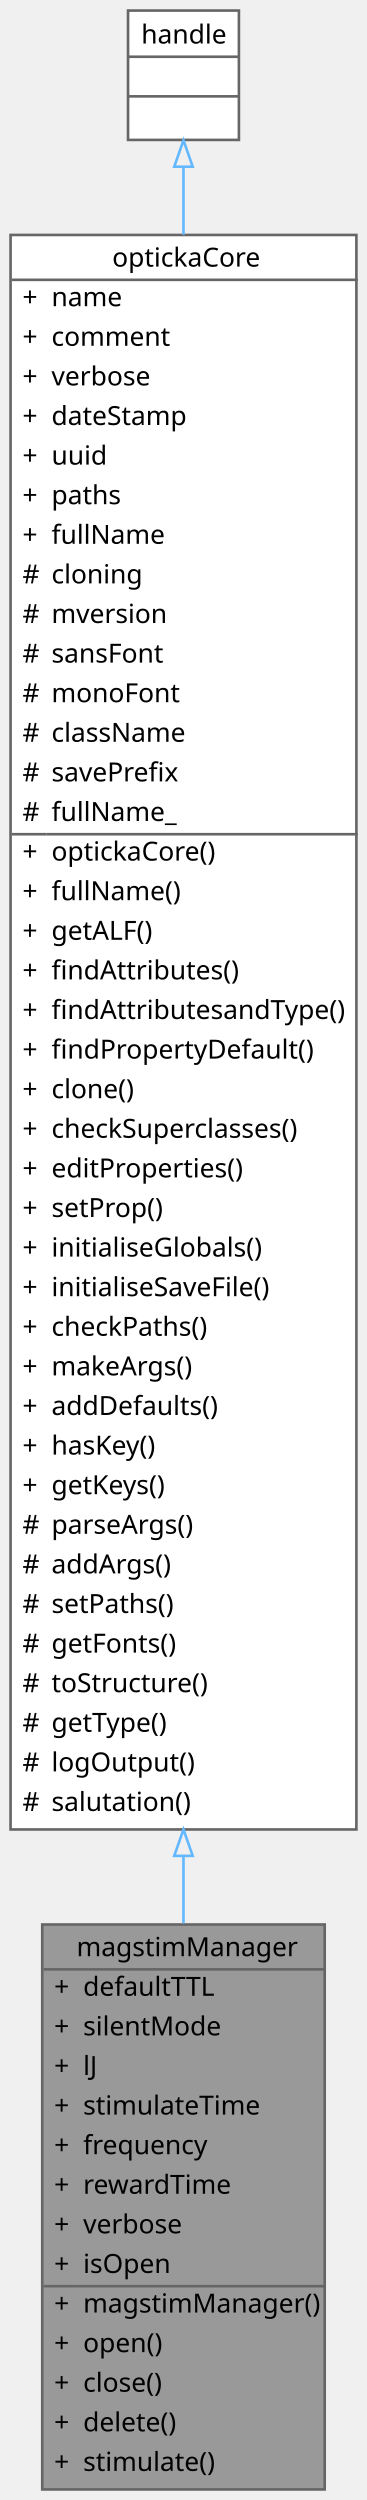
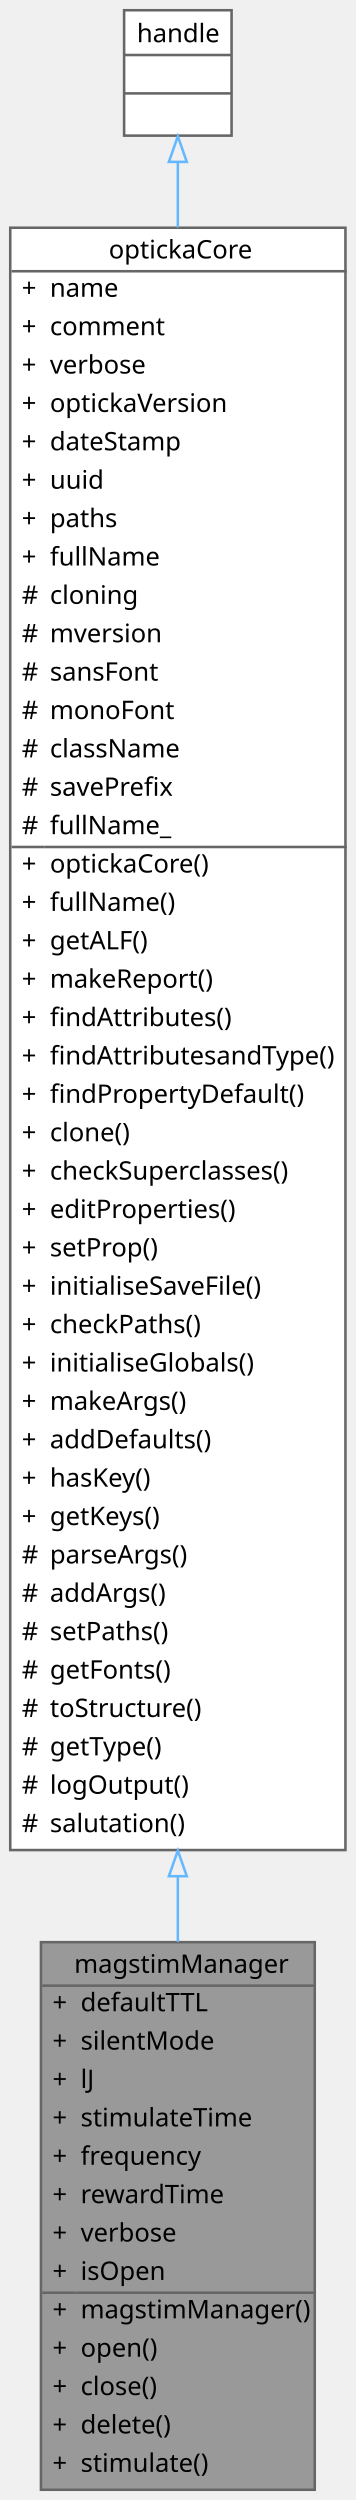
- <svg xmlns="http://www.w3.org/2000/svg" xmlns:xlink="http://www.w3.org/1999/xlink" width="139pt" height="947pt" viewBox="0.00 0.00 139.00 947.00">
-   <g id="graph0" class="graph" transform="scale(1 1) rotate(0) translate(4 943)">
+ <svg xmlns="http://www.w3.org/2000/svg" xmlns:xlink="http://www.w3.org/1999/xlink" width="139pt" height="977pt" viewBox="0.00 0.00 139.00 977.00">
+   <g id="graph0" class="graph" transform="scale(1 1) rotate(0) translate(4 973)">
    <g id="Node000001" class="node">
      <g id="a_Node000001">
        <a xlink:title="magstimManager - controls a MagStim Rapid TMS system using a LabJack">
          <polygon fill="#999999" stroke="transparent" points="119,-214 12,-214 12,0 119,0 119,-214" />
          <text text-anchor="start" x="25" y="-202" font-family="Iosevka" font-size="10.00">magstimManager</text>
          <text text-anchor="start" x="16.5" y="-187" font-family="Iosevka" font-size="10.00">+</text>
          <text text-anchor="start" x="27.5" y="-187" font-family="Iosevka" font-size="10.00">defaultTTL</text>
          <text text-anchor="start" x="16.5" y="-172" font-family="Iosevka" font-size="10.00">+</text>
          <text text-anchor="start" x="27.5" y="-172" font-family="Iosevka" font-size="10.00">silentMode</text>
          <text text-anchor="start" x="16.5" y="-157" font-family="Iosevka" font-size="10.00">+</text>
          <text text-anchor="start" x="27.5" y="-157" font-family="Iosevka" font-size="10.00">lJ</text>
          <text text-anchor="start" x="16.5" y="-142" font-family="Iosevka" font-size="10.00">+</text>
          <text text-anchor="start" x="27.5" y="-142" font-family="Iosevka" font-size="10.00">stimulateTime</text>
          <text text-anchor="start" x="16.5" y="-127" font-family="Iosevka" font-size="10.00">+</text>
          <text text-anchor="start" x="27.5" y="-127" font-family="Iosevka" font-size="10.00">frequency</text>
          <text text-anchor="start" x="16.5" y="-112" font-family="Iosevka" font-size="10.00">+</text>
          <text text-anchor="start" x="27.5" y="-112" font-family="Iosevka" font-size="10.00">rewardTime</text>
          <text text-anchor="start" x="16.5" y="-97" font-family="Iosevka" font-size="10.00">+</text>
          <text text-anchor="start" x="27.5" y="-97" font-family="Iosevka" font-size="10.00">verbose</text>
          <text text-anchor="start" x="16.5" y="-82" font-family="Iosevka" font-size="10.00">+</text>
          <text text-anchor="start" x="27.5" y="-82" font-family="Iosevka" font-size="10.00">isOpen</text>
          <text text-anchor="start" x="16.5" y="-67" font-family="Iosevka" font-size="10.00">+</text>
          <text text-anchor="start" x="27.5" y="-67" font-family="Iosevka" font-size="10.00">magstimManager()</text>
          <text text-anchor="start" x="16.5" y="-52" font-family="Iosevka" font-size="10.00">+</text>
          <text text-anchor="start" x="27.5" y="-52" font-family="Iosevka" font-size="10.00">open()</text>
          <text text-anchor="start" x="16.5" y="-37" font-family="Iosevka" font-size="10.00">+</text>
          <text text-anchor="start" x="27.5" y="-37" font-family="Iosevka" font-size="10.00">close()</text>
          <text text-anchor="start" x="16.5" y="-22" font-family="Iosevka" font-size="10.00">+</text>
          <text text-anchor="start" x="27.5" y="-22" font-family="Iosevka" font-size="10.00">delete()</text>
          <text text-anchor="start" x="16.5" y="-7" font-family="Iosevka" font-size="10.00">+</text>
          <text text-anchor="start" x="27.5" y="-7" font-family="Iosevka" font-size="10.00">stimulate()</text>
          <polygon fill="#666666" stroke="#666666" points="12.5,-197 12.5,-197 119.5,-197 119.5,-197 12.5,-197" />
          <polygon fill="#666666" stroke="#666666" points="12.5,-77 12.5,-77 25.5,-77 25.5,-77 12.5,-77" />
          <polygon fill="#666666" stroke="#666666" points="25.5,-77 25.5,-77 119.5,-77 119.5,-77 25.5,-77" />
          <polygon fill="none" stroke="#666666" points="12,0 12,-214 119,-214 119,0 12,0" />
        </a>
      </g>
    </g>
    <g id="Node000002" class="node">
      <g id="a_Node000002">
        <a xlink:href="classopticka_core.html" target="_top" xlink:title="optickaCore base class inherited by other opticka classes.">
-           <polygon fill="white" stroke="transparent" points="131,-854 0,-854 0,-250 131,-250 131,-854" />
-           <text text-anchor="start" x="38.5" y="-842" font-family="Iosevka" font-size="10.00">optickaCore</text>
+           <polygon fill="white" stroke="transparent" points="131,-884 0,-884 0,-250 131,-250 131,-884" />
+           <text text-anchor="start" x="38.5" y="-872" font-family="Iosevka" font-size="10.00">optickaCore</text>
+           <text text-anchor="start" x="4.5" y="-857" font-family="Iosevka" font-size="10.00">+</text>
+           <text text-anchor="start" x="15.5" y="-857" font-family="Iosevka" font-size="10.00">name</text>
+           <text text-anchor="start" x="4.5" y="-842" font-family="Iosevka" font-size="10.00">+</text>
+           <text text-anchor="start" x="15.5" y="-842" font-family="Iosevka" font-size="10.00">comment</text>
          <text text-anchor="start" x="4.5" y="-827" font-family="Iosevka" font-size="10.00">+</text>
-           <text text-anchor="start" x="15.5" y="-827" font-family="Iosevka" font-size="10.00">name</text>
+           <text text-anchor="start" x="15.5" y="-827" font-family="Iosevka" font-size="10.00">verbose</text>
          <text text-anchor="start" x="4.5" y="-812" font-family="Iosevka" font-size="10.00">+</text>
-           <text text-anchor="start" x="15.5" y="-812" font-family="Iosevka" font-size="10.00">comment</text>
+           <text text-anchor="start" x="15.5" y="-812" font-family="Iosevka" font-size="10.00">optickaVersion</text>
          <text text-anchor="start" x="4.5" y="-797" font-family="Iosevka" font-size="10.00">+</text>
-           <text text-anchor="start" x="15.5" y="-797" font-family="Iosevka" font-size="10.00">verbose</text>
+           <text text-anchor="start" x="15.5" y="-797" font-family="Iosevka" font-size="10.00">dateStamp</text>
          <text text-anchor="start" x="4.5" y="-782" font-family="Iosevka" font-size="10.00">+</text>
-           <text text-anchor="start" x="15.5" y="-782" font-family="Iosevka" font-size="10.00">dateStamp</text>
+           <text text-anchor="start" x="15.5" y="-782" font-family="Iosevka" font-size="10.00">uuid</text>
          <text text-anchor="start" x="4.5" y="-767" font-family="Iosevka" font-size="10.00">+</text>
-           <text text-anchor="start" x="15.5" y="-767" font-family="Iosevka" font-size="10.00">uuid</text>
+           <text text-anchor="start" x="15.5" y="-767" font-family="Iosevka" font-size="10.00">paths</text>
          <text text-anchor="start" x="4.5" y="-752" font-family="Iosevka" font-size="10.00">+</text>
-           <text text-anchor="start" x="15.5" y="-752" font-family="Iosevka" font-size="10.00">paths</text>
-           <text text-anchor="start" x="4.5" y="-737" font-family="Iosevka" font-size="10.00">+</text>
-           <text text-anchor="start" x="15.5" y="-737" font-family="Iosevka" font-size="10.00">fullName</text>
+           <text text-anchor="start" x="15.5" y="-752" font-family="Iosevka" font-size="10.00">fullName</text>
+           <text text-anchor="start" x="4.5" y="-737" font-family="Iosevka" font-size="10.00">#</text>
+           <text text-anchor="start" x="15.5" y="-737" font-family="Iosevka" font-size="10.00">cloning</text>
          <text text-anchor="start" x="4.5" y="-722" font-family="Iosevka" font-size="10.00">#</text>
-           <text text-anchor="start" x="15.5" y="-722" font-family="Iosevka" font-size="10.00">cloning</text>
+           <text text-anchor="start" x="15.5" y="-722" font-family="Iosevka" font-size="10.00">mversion</text>
          <text text-anchor="start" x="4.5" y="-707" font-family="Iosevka" font-size="10.00">#</text>
-           <text text-anchor="start" x="15.5" y="-707" font-family="Iosevka" font-size="10.00">mversion</text>
+           <text text-anchor="start" x="15.5" y="-707" font-family="Iosevka" font-size="10.00">sansFont</text>
          <text text-anchor="start" x="4.5" y="-692" font-family="Iosevka" font-size="10.00">#</text>
-           <text text-anchor="start" x="15.5" y="-692" font-family="Iosevka" font-size="10.00">sansFont</text>
+           <text text-anchor="start" x="15.5" y="-692" font-family="Iosevka" font-size="10.00">monoFont</text>
          <text text-anchor="start" x="4.5" y="-677" font-family="Iosevka" font-size="10.00">#</text>
-           <text text-anchor="start" x="15.5" y="-677" font-family="Iosevka" font-size="10.00">monoFont</text>
+           <text text-anchor="start" x="15.5" y="-677" font-family="Iosevka" font-size="10.00">className</text>
          <text text-anchor="start" x="4.5" y="-662" font-family="Iosevka" font-size="10.00">#</text>
-           <text text-anchor="start" x="15.5" y="-662" font-family="Iosevka" font-size="10.00">className</text>
+           <text text-anchor="start" x="15.5" y="-662" font-family="Iosevka" font-size="10.00">savePrefix</text>
          <text text-anchor="start" x="4.5" y="-647" font-family="Iosevka" font-size="10.00">#</text>
-           <text text-anchor="start" x="15.5" y="-647" font-family="Iosevka" font-size="10.00">savePrefix</text>
-           <text text-anchor="start" x="4.5" y="-632" font-family="Iosevka" font-size="10.00">#</text>
-           <text text-anchor="start" x="15.5" y="-632" font-family="Iosevka" font-size="10.00">fullName_</text>
+           <text text-anchor="start" x="15.5" y="-647" font-family="Iosevka" font-size="10.00">fullName_</text>
+           <text text-anchor="start" x="4.5" y="-632" font-family="Iosevka" font-size="10.00">+</text>
+           <text text-anchor="start" x="15.5" y="-632" font-family="Iosevka" font-size="10.00">optickaCore()</text>
          <text text-anchor="start" x="4.5" y="-617" font-family="Iosevka" font-size="10.00">+</text>
-           <text text-anchor="start" x="15.5" y="-617" font-family="Iosevka" font-size="10.00">optickaCore()</text>
+           <text text-anchor="start" x="15.5" y="-617" font-family="Iosevka" font-size="10.00">fullName()</text>
          <text text-anchor="start" x="4.5" y="-602" font-family="Iosevka" font-size="10.00">+</text>
-           <text text-anchor="start" x="15.5" y="-602" font-family="Iosevka" font-size="10.00">fullName()</text>
+           <text text-anchor="start" x="15.5" y="-602" font-family="Iosevka" font-size="10.00">getALF()</text>
          <text text-anchor="start" x="4.5" y="-587" font-family="Iosevka" font-size="10.00">+</text>
-           <text text-anchor="start" x="15.5" y="-587" font-family="Iosevka" font-size="10.00">getALF()</text>
+           <text text-anchor="start" x="15.5" y="-587" font-family="Iosevka" font-size="10.00">makeReport()</text>
          <text text-anchor="start" x="4.5" y="-572" font-family="Iosevka" font-size="10.00">+</text>
          <text text-anchor="start" x="15.5" y="-572" font-family="Iosevka" font-size="10.00">findAttributes()</text>
          <text text-anchor="start" x="4.5" y="-557" font-family="Iosevka" font-size="10.00">+</text>
          <text text-anchor="start" x="15.5" y="-557" font-family="Iosevka" font-size="10.00">findAttributesandType()</text>
          <text text-anchor="start" x="4.5" y="-542" font-family="Iosevka" font-size="10.00">+</text>
          <text text-anchor="start" x="15.5" y="-542" font-family="Iosevka" font-size="10.00">findPropertyDefault()</text>
          <text text-anchor="start" x="4.5" y="-527" font-family="Iosevka" font-size="10.00">+</text>
          <text text-anchor="start" x="15.5" y="-527" font-family="Iosevka" font-size="10.00">clone()</text>
          <text text-anchor="start" x="4.5" y="-512" font-family="Iosevka" font-size="10.00">+</text>
          <text text-anchor="start" x="15.5" y="-512" font-family="Iosevka" font-size="10.00">checkSuperclasses()</text>
          <text text-anchor="start" x="4.5" y="-497" font-family="Iosevka" font-size="10.00">+</text>
          <text text-anchor="start" x="15.5" y="-497" font-family="Iosevka" font-size="10.00">editProperties()</text>
          <text text-anchor="start" x="4.5" y="-482" font-family="Iosevka" font-size="10.00">+</text>
          <text text-anchor="start" x="15.5" y="-482" font-family="Iosevka" font-size="10.00">setProp()</text>
          <text text-anchor="start" x="4.5" y="-467" font-family="Iosevka" font-size="10.00">+</text>
-           <text text-anchor="start" x="15.5" y="-467" font-family="Iosevka" font-size="10.00">initialiseGlobals()</text>
+           <text text-anchor="start" x="15.5" y="-467" font-family="Iosevka" font-size="10.00">initialiseSaveFile()</text>
          <text text-anchor="start" x="4.5" y="-452" font-family="Iosevka" font-size="10.00">+</text>
-           <text text-anchor="start" x="15.5" y="-452" font-family="Iosevka" font-size="10.00">initialiseSaveFile()</text>
+           <text text-anchor="start" x="15.5" y="-452" font-family="Iosevka" font-size="10.00">checkPaths()</text>
          <text text-anchor="start" x="4.5" y="-437" font-family="Iosevka" font-size="10.00">+</text>
-           <text text-anchor="start" x="15.5" y="-437" font-family="Iosevka" font-size="10.00">checkPaths()</text>
+           <text text-anchor="start" x="15.5" y="-437" font-family="Iosevka" font-size="10.00">initialiseGlobals()</text>
          <text text-anchor="start" x="4.5" y="-422" font-family="Iosevka" font-size="10.00">+</text>
          <text text-anchor="start" x="15.5" y="-422" font-family="Iosevka" font-size="10.00">makeArgs()</text>
          <text text-anchor="start" x="4.5" y="-407" font-family="Iosevka" font-size="10.00">+</text>
          <text text-anchor="start" x="15.5" y="-407" font-family="Iosevka" font-size="10.00">addDefaults()</text>
          <text text-anchor="start" x="4.5" y="-392" font-family="Iosevka" font-size="10.00">+</text>
          <text text-anchor="start" x="15.5" y="-392" font-family="Iosevka" font-size="10.00">hasKey()</text>
          <text text-anchor="start" x="4.5" y="-377" font-family="Iosevka" font-size="10.00">+</text>
          <text text-anchor="start" x="15.5" y="-377" font-family="Iosevka" font-size="10.00">getKeys()</text>
          <text text-anchor="start" x="4.5" y="-362" font-family="Iosevka" font-size="10.00">#</text>
          <text text-anchor="start" x="15.5" y="-362" font-family="Iosevka" font-size="10.00">parseArgs()</text>
          <text text-anchor="start" x="4.5" y="-347" font-family="Iosevka" font-size="10.00">#</text>
          <text text-anchor="start" x="15.5" y="-347" font-family="Iosevka" font-size="10.00">addArgs()</text>
          <text text-anchor="start" x="4.5" y="-332" font-family="Iosevka" font-size="10.00">#</text>
          <text text-anchor="start" x="15.5" y="-332" font-family="Iosevka" font-size="10.00">setPaths()</text>
          <text text-anchor="start" x="4.5" y="-317" font-family="Iosevka" font-size="10.00">#</text>
          <text text-anchor="start" x="15.5" y="-317" font-family="Iosevka" font-size="10.00">getFonts()</text>
          <text text-anchor="start" x="4.5" y="-302" font-family="Iosevka" font-size="10.00">#</text>
          <text text-anchor="start" x="15.5" y="-302" font-family="Iosevka" font-size="10.00">toStructure()</text>
          <text text-anchor="start" x="4.5" y="-287" font-family="Iosevka" font-size="10.00">#</text>
          <text text-anchor="start" x="15.5" y="-287" font-family="Iosevka" font-size="10.00">getType()</text>
          <text text-anchor="start" x="4.5" y="-272" font-family="Iosevka" font-size="10.00">#</text>
          <text text-anchor="start" x="15.5" y="-272" font-family="Iosevka" font-size="10.00">logOutput()</text>
          <text text-anchor="start" x="4.5" y="-257" font-family="Iosevka" font-size="10.00">#</text>
          <text text-anchor="start" x="15.5" y="-257" font-family="Iosevka" font-size="10.00">salutation()</text>
-           <polygon fill="#666666" stroke="#666666" points="0.5,-837 0.5,-837 131.5,-837 131.5,-837 0.5,-837" />
-           <polygon fill="#666666" stroke="#666666" points="0.5,-627 0.5,-627 13.5,-627 13.5,-627 0.5,-627" />
-           <polygon fill="#666666" stroke="#666666" points="13.5,-627 13.5,-627 131.5,-627 131.5,-627 13.5,-627" />
-           <polygon fill="none" stroke="#666666" points="0,-250 0,-854 131,-854 131,-250 0,-250" />
+           <polygon fill="#666666" stroke="#666666" points="0.5,-867 0.5,-867 131.5,-867 131.5,-867 0.5,-867" />
+           <polygon fill="#666666" stroke="#666666" points="0.5,-642 0.5,-642 13.5,-642 13.5,-642 0.5,-642" />
+           <polygon fill="#666666" stroke="#666666" points="13.5,-642 13.5,-642 131.5,-642 131.5,-642 13.5,-642" />
+           <polygon fill="none" stroke="#666666" points="0,-250 0,-884 131,-884 131,-250 0,-250" />
        </a>
      </g>
    </g>
    <g id="edge1_Node000001_Node000002" class="edge">
      <g id="a_edge1_Node000001_Node000002">
        <a xlink:title=" ">
-           <path fill="none" stroke="#63b8ff" d="M65.5,-239.99C65.5,-231.22 65.5,-222.67 65.5,-214.41" />
-           <polygon fill="none" stroke="#63b8ff" points="62,-240 65.5,-250 69,-240 62,-240" />
+           <path fill="none" stroke="#63b8ff" d="M65.5,-239.74C65.5,-230.93 65.5,-222.37 65.5,-214.1" />
+           <polygon fill="none" stroke="#63b8ff" points="62,-239.78 65.5,-249.78 69,-239.78 62,-239.78" />
        </a>
      </g>
    </g>
    <g id="Node000003" class="node">
      <g id="a_Node000003">
        <a xlink:title=" ">
-           <polygon fill="white" stroke="transparent" points="86.5,-939 44.5,-939 44.5,-890 86.5,-890 86.5,-939" />
-           <text text-anchor="start" x="49.5" y="-926.5" font-family="Iosevka" font-size="10.00">handle</text>
-           <text text-anchor="start" x="64" y="-911.5" font-family="Iosevka" font-size="10.00"> </text>
-           <text text-anchor="start" x="64" y="-896.5" font-family="Iosevka" font-size="10.00"> </text>
-           <polygon fill="#666666" stroke="#666666" points="44.5,-921.5 44.5,-921.5 86.5,-921.5 86.5,-921.5 44.5,-921.5" />
-           <polygon fill="#666666" stroke="#666666" points="44.5,-906.5 44.5,-906.5 86.5,-906.5 86.5,-906.5 44.5,-906.5" />
-           <polygon fill="none" stroke="#666666" points="44.5,-890 44.5,-939 86.5,-939 86.5,-890 44.5,-890" />
+           <polygon fill="white" stroke="transparent" points="86.5,-969 44.5,-969 44.5,-920 86.5,-920 86.5,-969" />
+           <text text-anchor="start" x="49.5" y="-956.5" font-family="Iosevka" font-size="10.00">handle</text>
+           <text text-anchor="start" x="64" y="-941.5" font-family="Iosevka" font-size="10.00"> </text>
+           <text text-anchor="start" x="64" y="-926.5" font-family="Iosevka" font-size="10.00"> </text>
+           <polygon fill="#666666" stroke="#666666" points="44.5,-951.5 44.5,-951.5 86.5,-951.5 86.5,-951.5 44.5,-951.5" />
+           <polygon fill="#666666" stroke="#666666" points="44.5,-936.5 44.5,-936.5 86.5,-936.5 86.5,-936.5 44.5,-936.5" />
+           <polygon fill="none" stroke="#666666" points="44.5,-920 44.5,-969 86.5,-969 86.5,-920 44.5,-920" />
        </a>
      </g>
    </g>
    <g id="edge2_Node000002_Node000003" class="edge">
      <g id="a_edge2_Node000002_Node000003">
        <a xlink:title=" ">
-           <path fill="none" stroke="#63b8ff" d="M65.5,-879.83C65.5,-872.23 65.5,-863.56 65.5,-854.06" />
-           <polygon fill="none" stroke="#63b8ff" points="62,-879.85 65.5,-889.85 69,-879.85 62,-879.85" />
+           <path fill="none" stroke="#63b8ff" d="M65.5,-909.49C65.5,-901.99 65.5,-893.45 65.5,-884.1" />
+           <polygon fill="none" stroke="#63b8ff" points="62,-909.73 65.5,-919.73 69,-909.73 62,-909.73" />
        </a>
      </g>
    </g>
  </g>
</svg>
